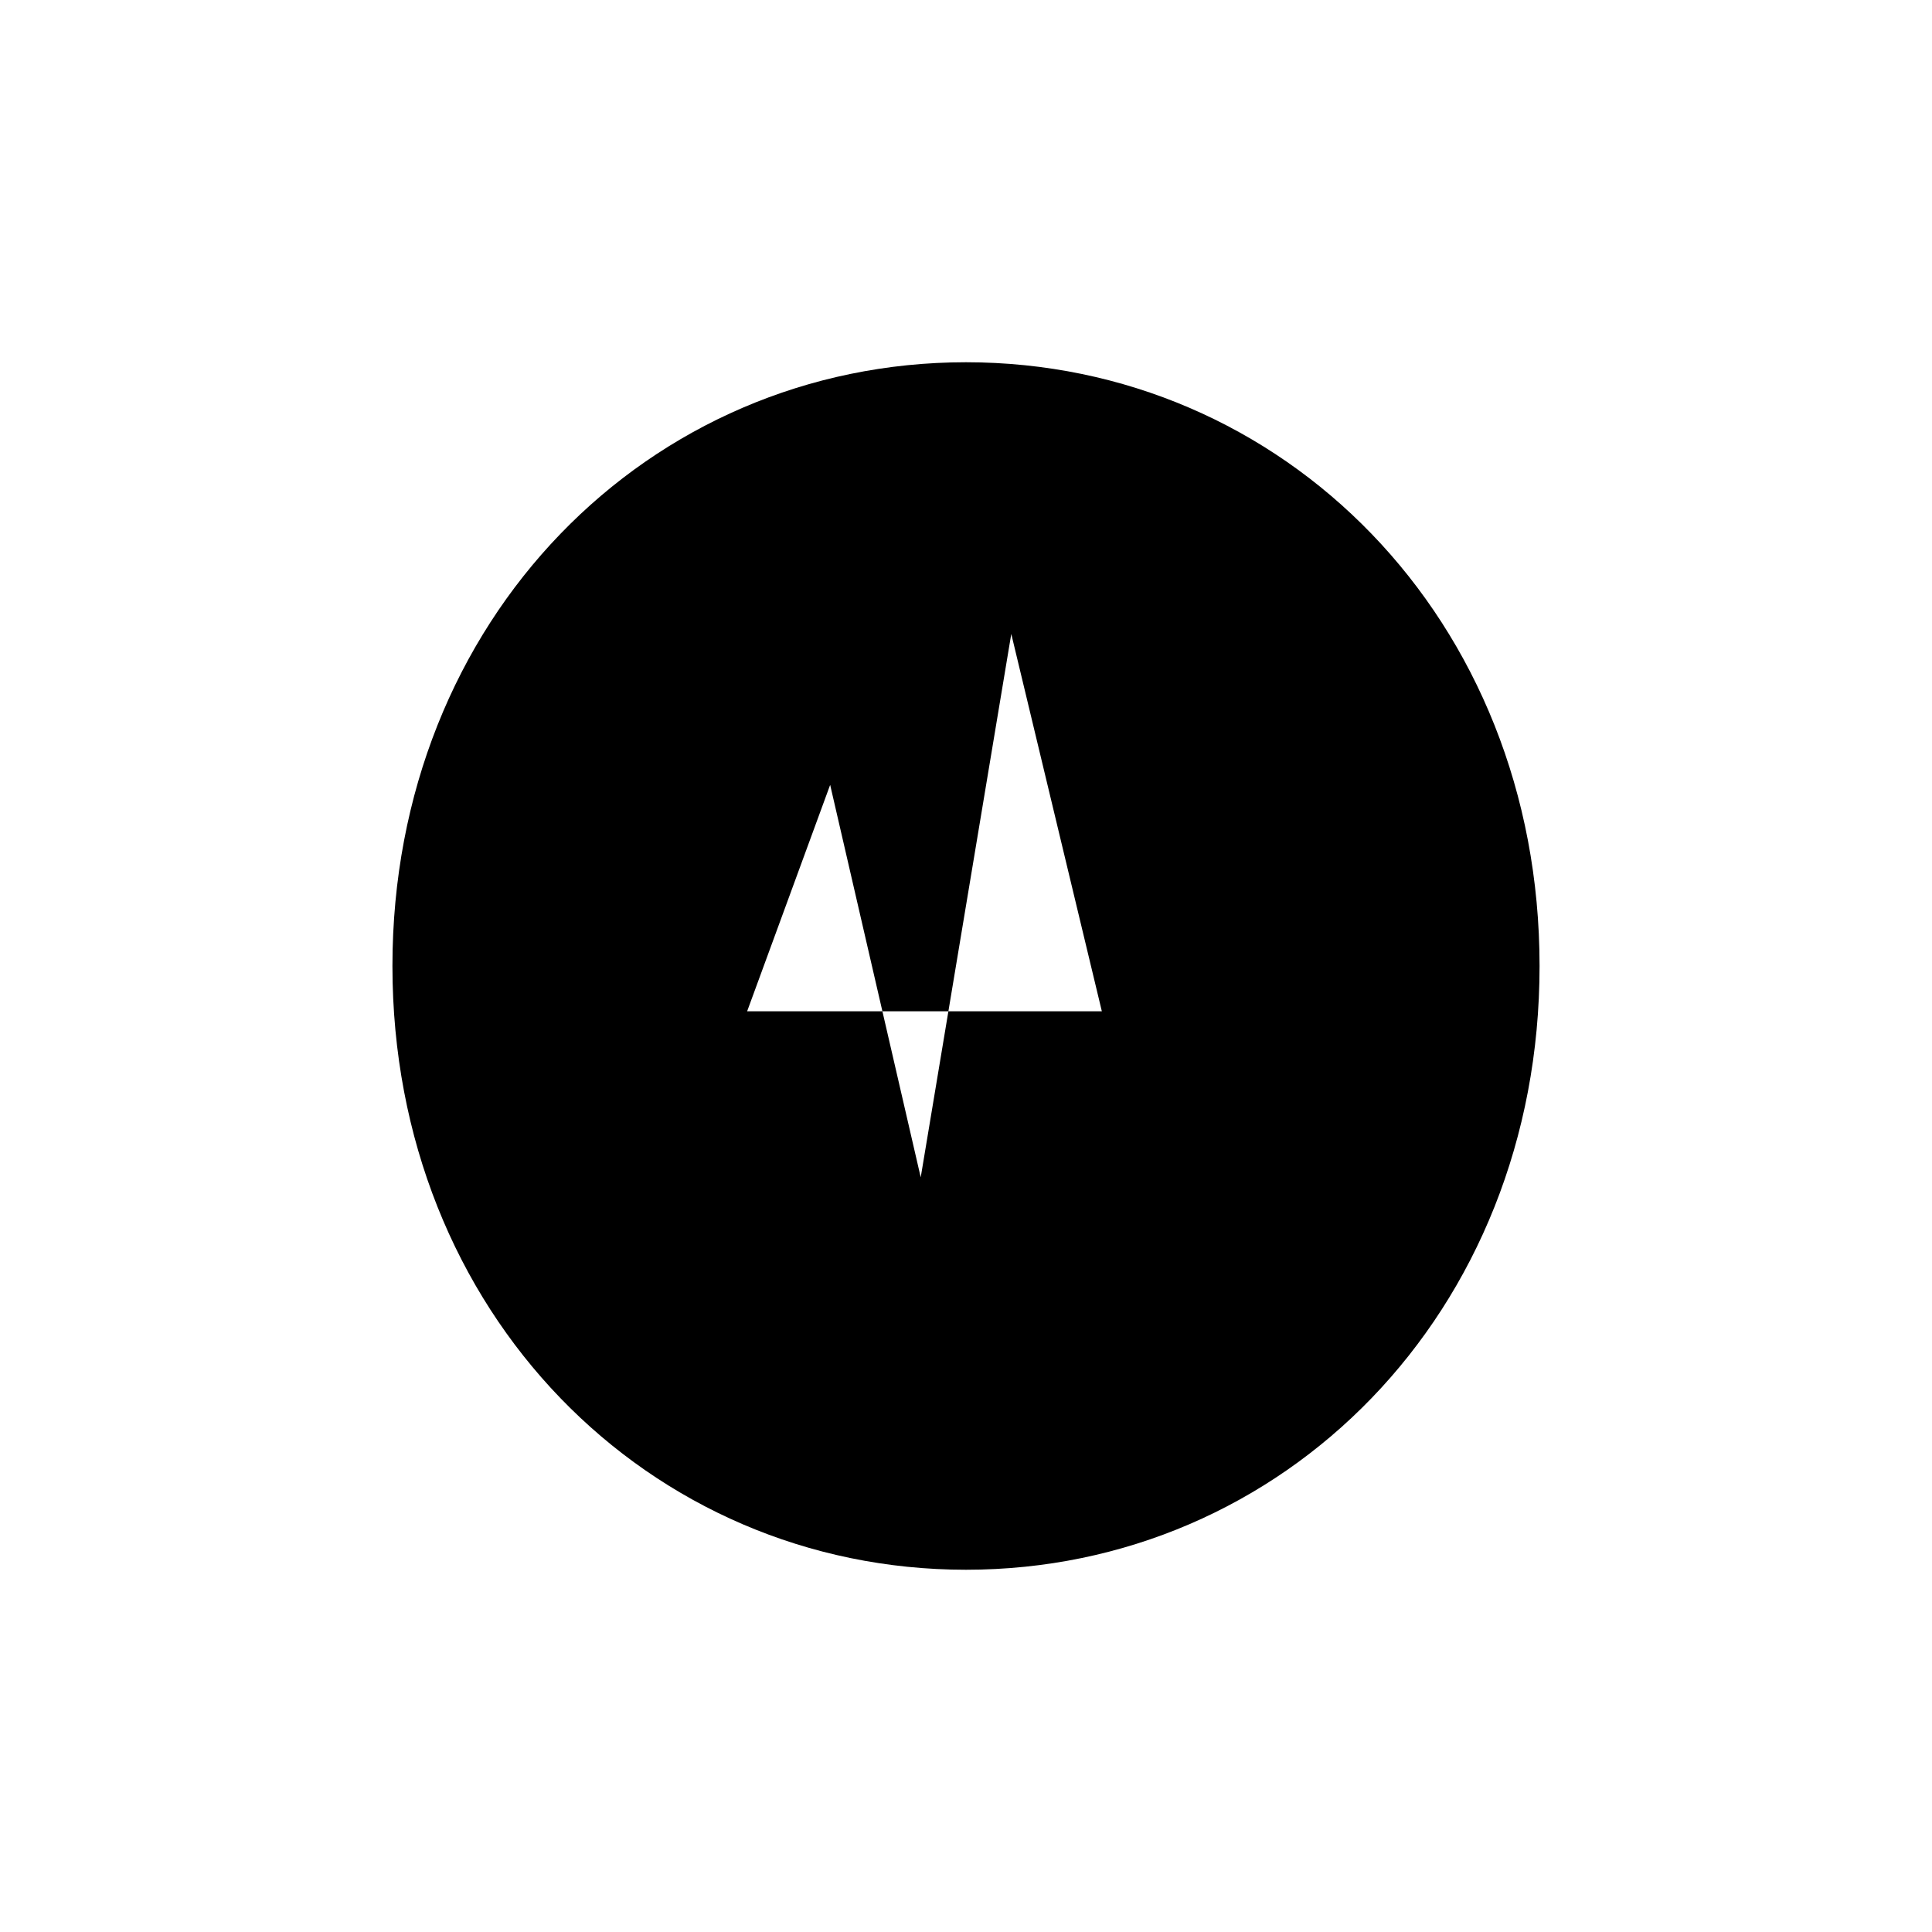
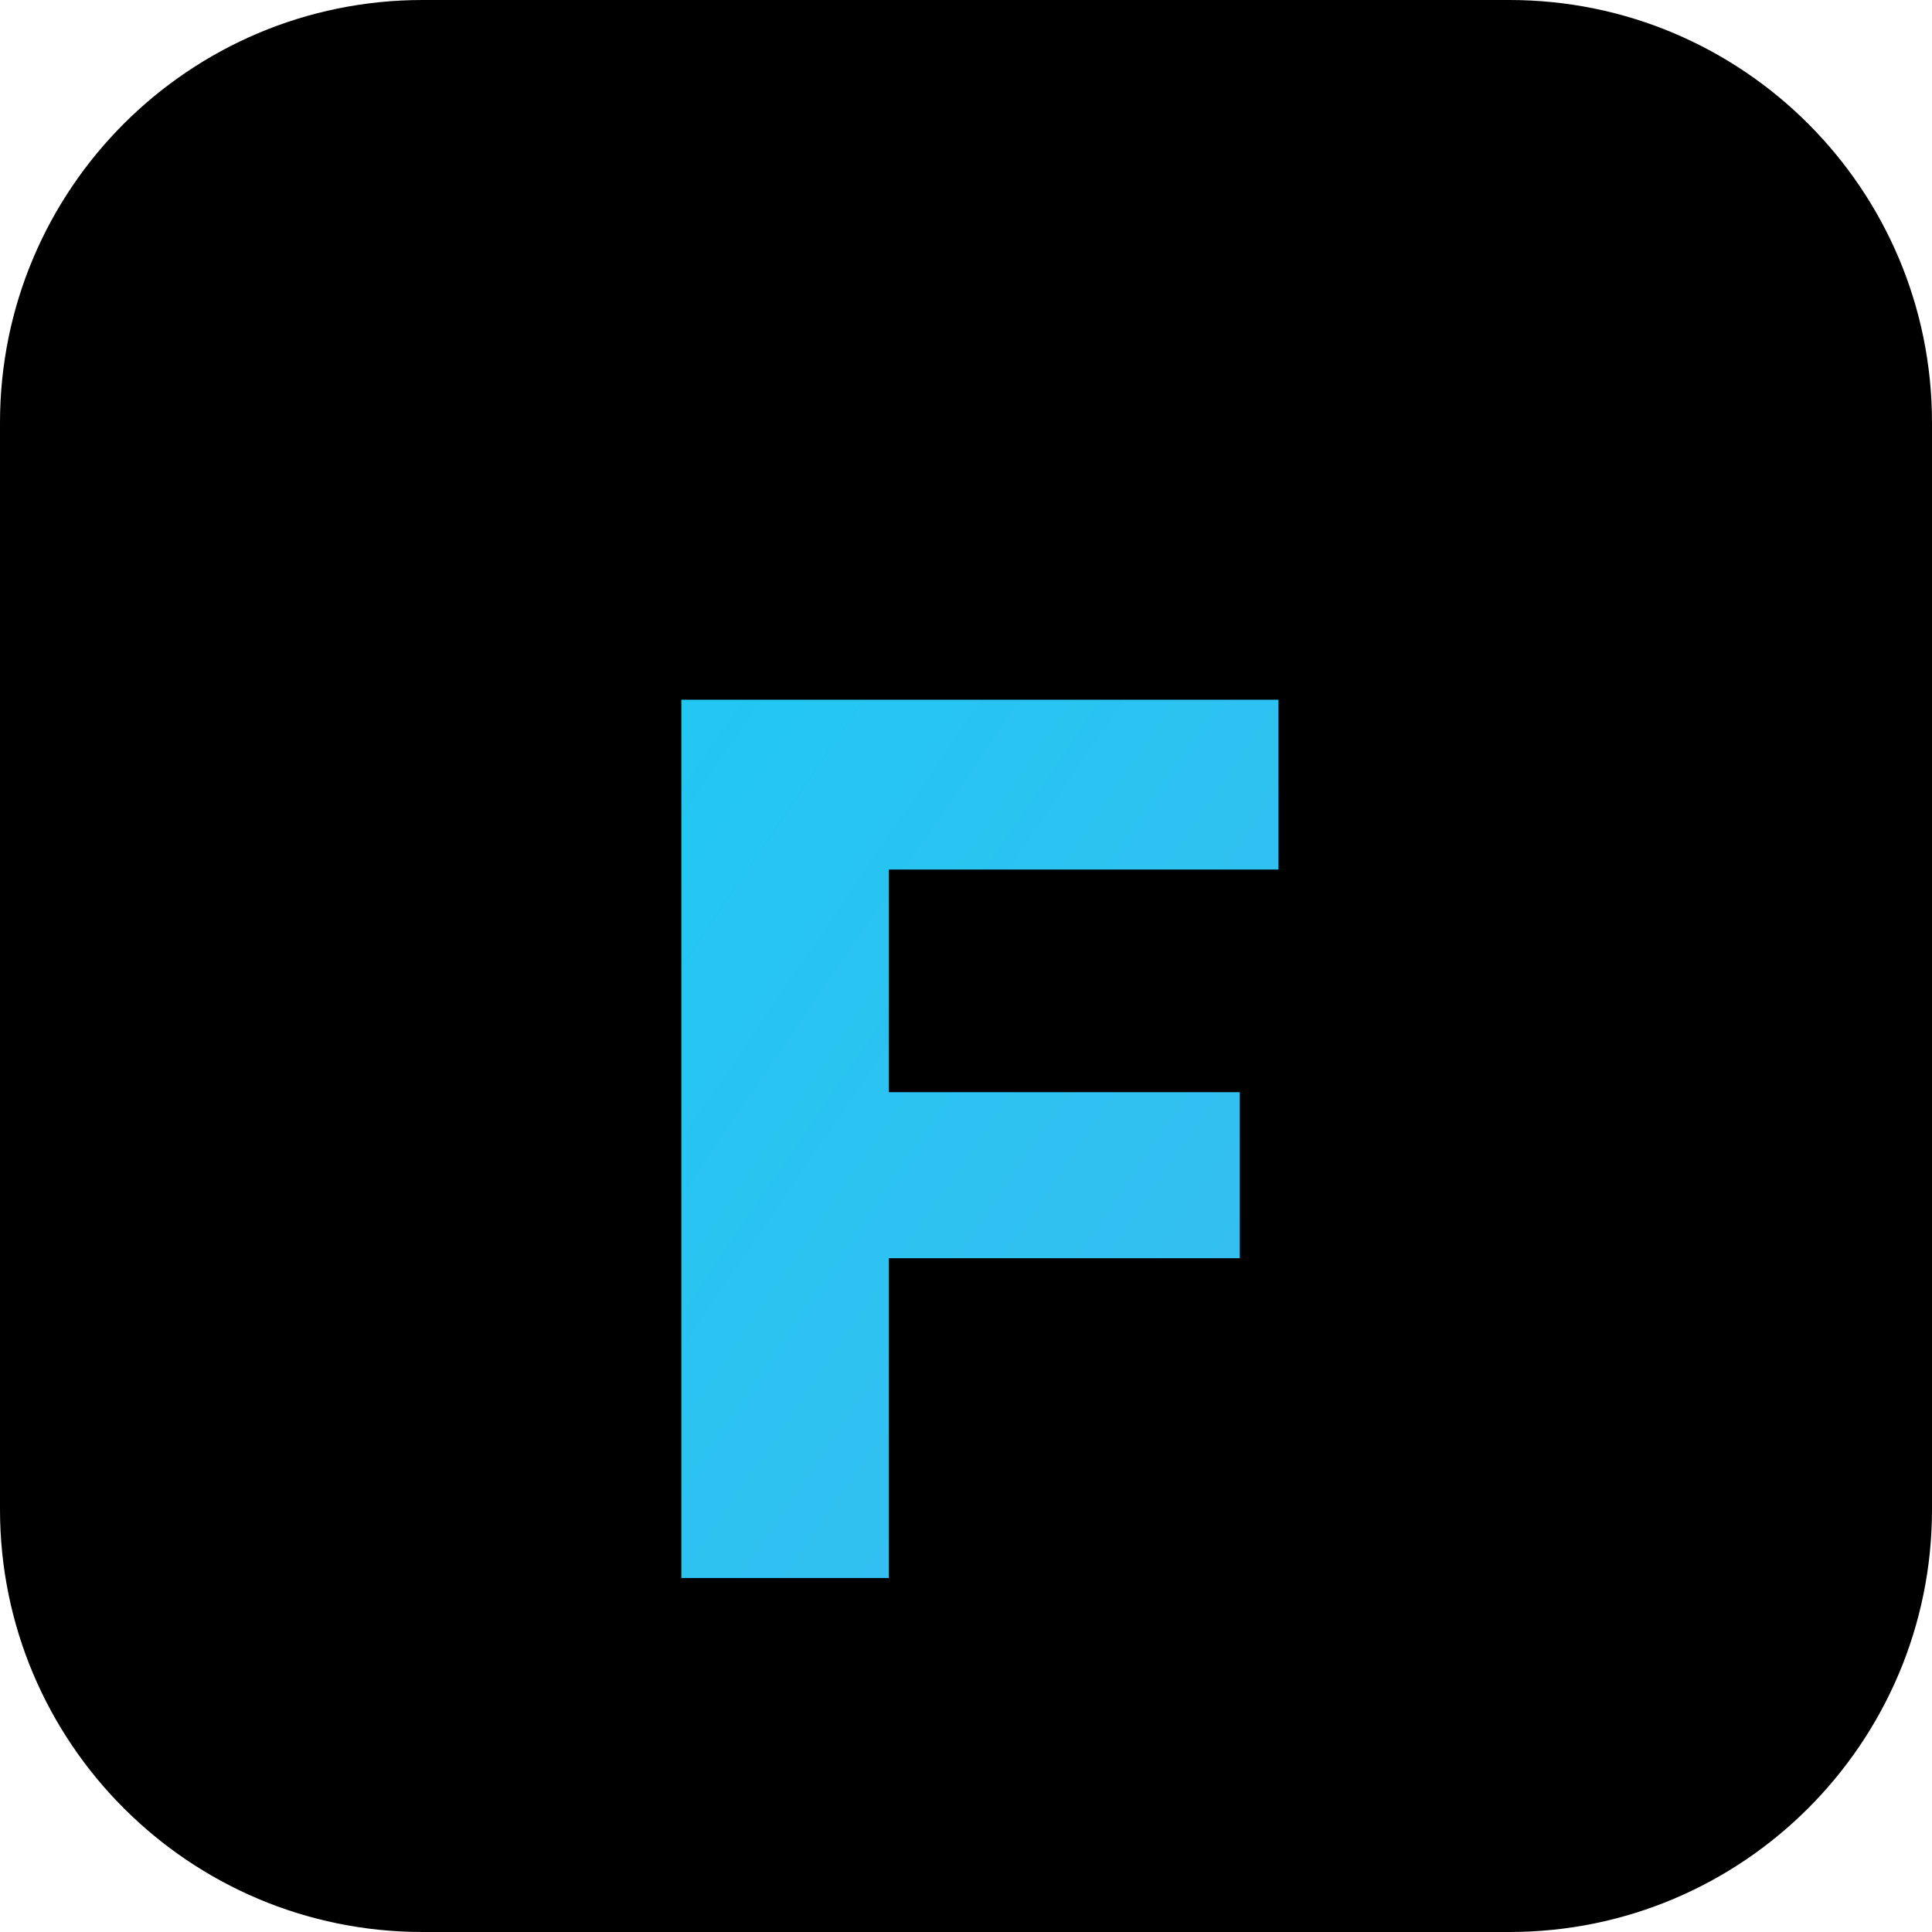
- <svg xmlns="http://www.w3.org/2000/svg" width="512" height="512" viewBox="0 0 512 512">
-   <path d="M256 96 C 172 96 104 164 104 256 C 104 348 172 416 256 416 C 340 416 408 348 408 256 C 408 164 340 96 256 96 Z M 156 268 L 198 268 L 220 208 L 244 312 L 268 168 L 292 268 L 356 268" fill="black" fill-rule="evenodd" />
+ <svg xmlns="http://www.w3.org/2000/svg" width="32" height="32" viewBox="0 0 32 32">
+   <rect width="32" height="32" rx="7" fill="#000000" />
+   <text x="50%" y="58%" dominant-baseline="middle" text-anchor="middle" font-family="Inter, sans-serif" font-weight="800" font-size="20" fill="url(#g)">F</text>
+   <defs>
+     <linearGradient id="g" x1="0" y1="0" x2="1" y2="1">
+       <stop offset="0%" stop-color="#22c7f2" />
+       <stop offset="100%" stop-color="#39bdf0" />
+     </linearGradient>
+   </defs>
</svg>
